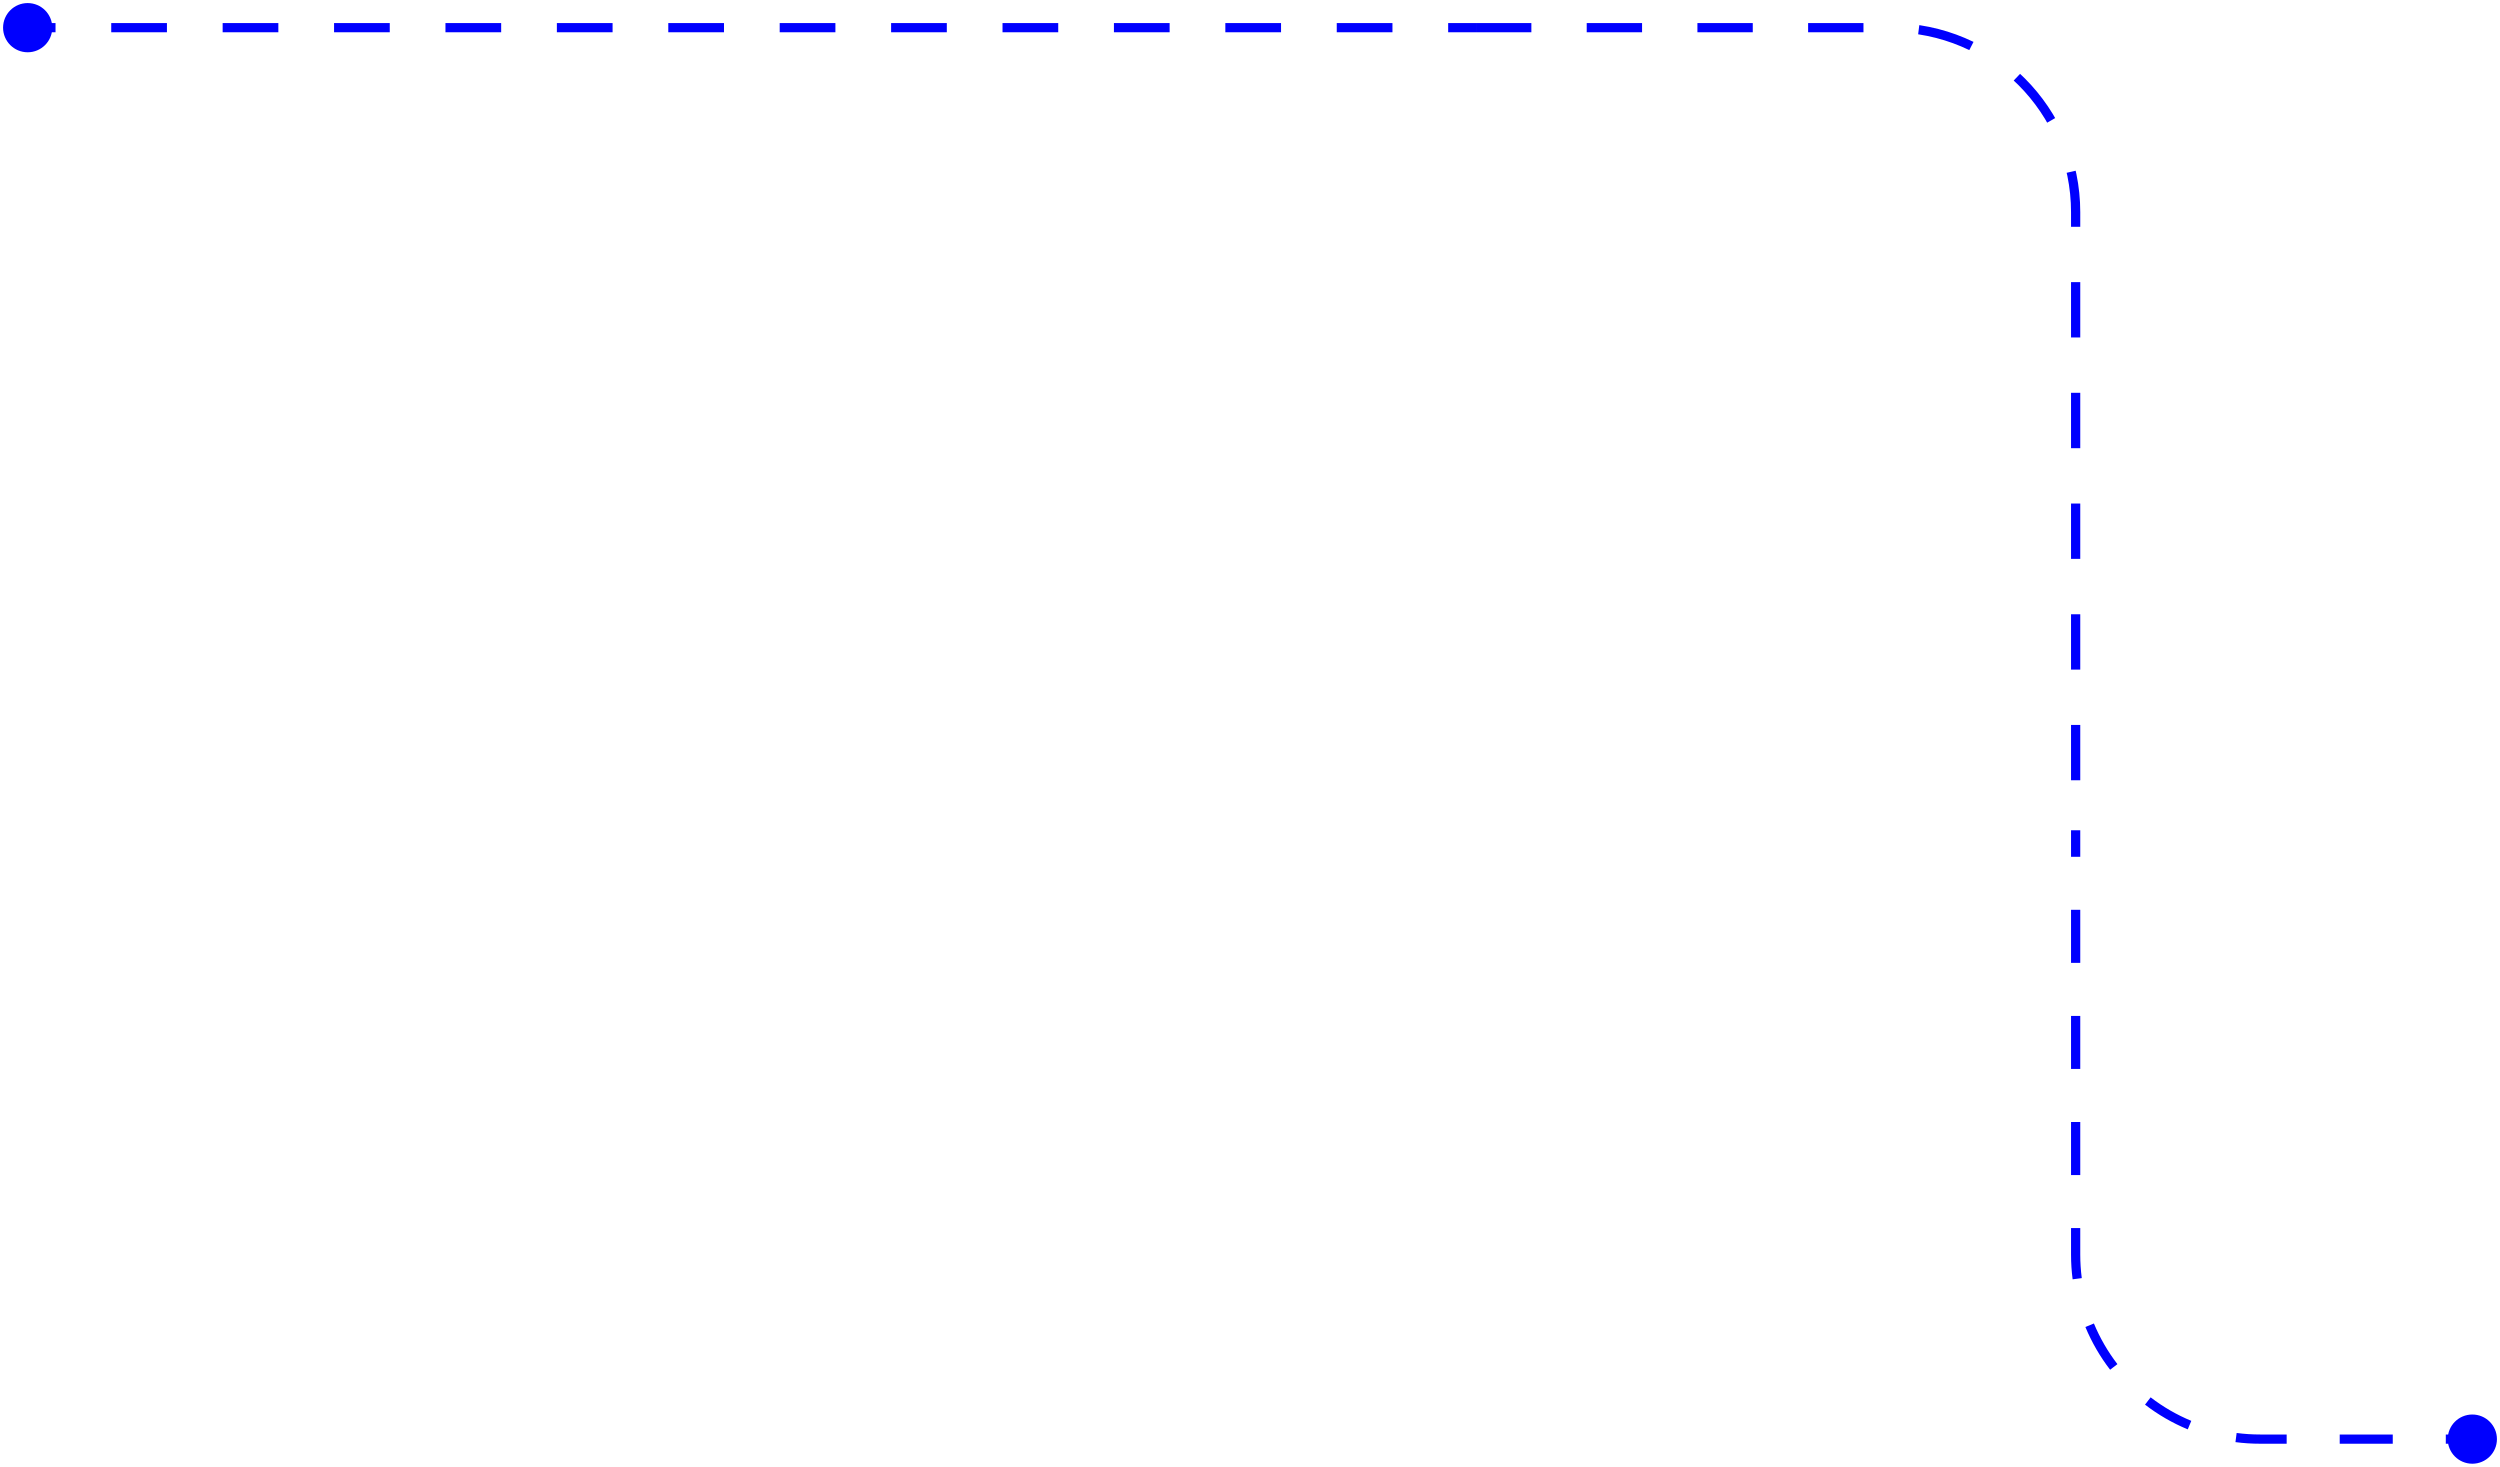
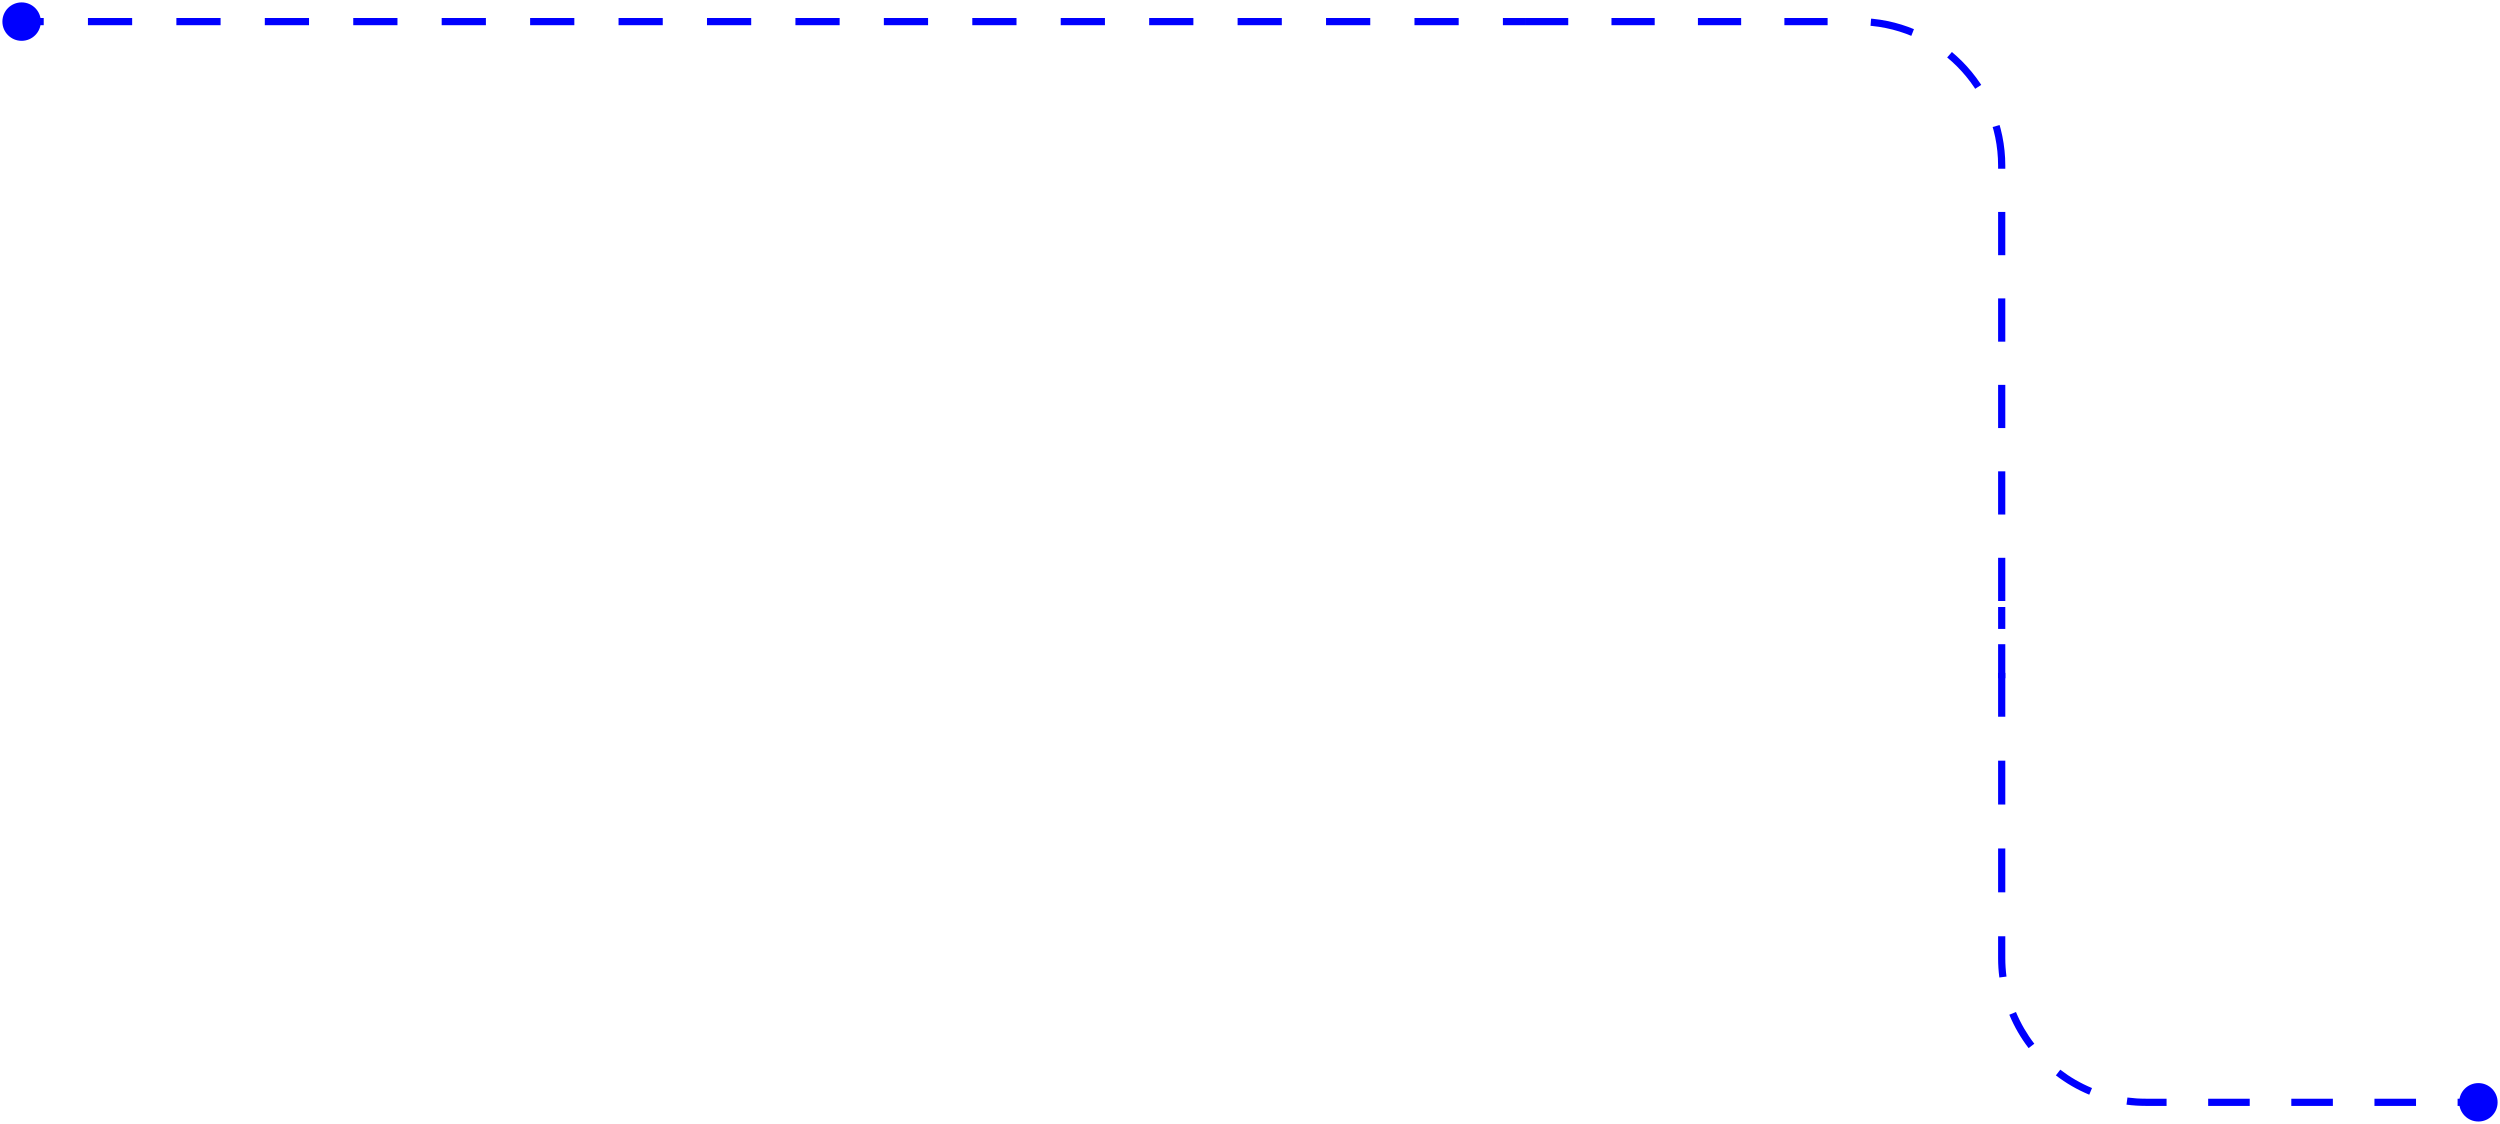
- <svg xmlns="http://www.w3.org/2000/svg" width="271" height="159" viewBox="0 0 271 159" fill="none">
-   <path d="M0.333 3C0.333 4.473 1.527 5.667 3 5.667C4.473 5.667 5.667 4.473 5.667 3C5.667 1.527 4.473 0.333 3 0.333C1.527 0.333 0.333 1.527 0.333 3ZM3 3.5L6.019 3.5L6.019 2.5L3 2.5L3 3.5ZM12.058 3.5L18.096 3.5L18.096 2.5L12.058 2.5L12.058 3.5ZM24.135 3.5L30.173 3.5L30.173 2.5L24.135 2.5L24.135 3.5ZM36.212 3.5L42.25 3.5L42.25 2.5L36.212 2.5L36.212 3.5ZM48.288 3.5L54.327 3.5L54.327 2.5L48.288 2.5L48.288 3.5ZM60.365 3.5L66.404 3.5L66.404 2.5L60.365 2.5L60.365 3.5ZM72.442 3.5L78.481 3.5L78.481 2.5L72.442 2.5L72.442 3.5ZM84.519 3.5L90.558 3.5L90.558 2.5L84.519 2.5L84.519 3.5ZM96.596 3.5L102.635 3.5L102.635 2.5L96.596 2.5L96.596 3.5ZM108.673 3.5L114.712 3.5L114.712 2.5L108.673 2.5L108.673 3.5ZM120.75 3.5L126.788 3.5L126.788 2.5L120.75 2.5L120.75 3.5ZM132.827 3.5L138.865 3.5L138.865 2.5L132.827 2.5L132.827 3.5ZM144.904 3.5L150.942 3.5L150.942 2.5L144.904 2.5L144.904 3.5ZM156.981 3.5L160 3.5L160 2.5L156.981 2.5L156.981 3.5Z" fill="#0000FE" />
-   <path d="M268 153.333C269.473 153.333 270.667 154.527 270.667 156C270.667 157.473 269.473 158.667 268 158.667C266.527 158.667 265.333 157.473 265.333 156C265.333 154.527 266.527 153.333 268 153.333ZM225.5 90L225.5 92.875L224.5 92.875L224.5 90L225.5 90ZM225.5 98.625L225.5 104.375L224.5 104.375L224.5 98.625L225.5 98.625ZM225.5 110.125L225.5 115.875L224.5 115.875L224.5 110.125L225.5 110.125ZM225.5 121.625L225.5 127.375L224.5 127.375L224.5 121.625L225.5 121.625ZM225.5 133.125L225.5 136L224.5 136L224.5 133.125L225.5 133.125ZM225.5 136C225.5 136.864 225.556 137.714 225.665 138.548L224.673 138.677C224.559 137.801 224.5 136.907 224.5 136L225.5 136ZM226.979 143.464C227.637 145.049 228.497 146.529 229.528 147.871L228.736 148.48C227.652 147.07 226.747 145.514 226.056 143.847L226.979 143.464ZM233.129 151.472C234.471 152.503 235.951 153.363 237.536 154.021L237.153 154.944C235.486 154.253 233.93 153.348 232.52 152.264L233.129 151.472ZM242.452 155.335C243.286 155.444 244.136 155.5 245 155.5L245 156.5C244.093 156.5 243.199 156.441 242.323 156.327L242.452 155.335ZM245 155.5L247.875 155.5L247.875 156.5L245 156.5L245 155.5ZM253.625 155.5L259.375 155.5L259.375 156.5L253.625 156.5L253.625 155.5ZM265.125 155.5L268 155.5L268 156.5L265.125 156.5L265.125 155.5ZM268 153.333C269.473 153.333 270.667 154.527 270.667 156C270.667 157.473 269.473 158.667 268 158.667C266.527 158.667 265.333 157.473 265.333 156C265.333 154.527 266.527 153.333 268 153.333ZM225.5 90L225.5 92.875L224.5 92.875L224.5 90L225.5 90ZM225.5 98.625L225.5 104.375L224.5 104.375L224.5 98.625L225.5 98.625ZM225.5 110.125L225.5 115.875L224.5 115.875L224.5 110.125L225.5 110.125ZM225.5 121.625L225.5 127.375L224.5 127.375L224.5 121.625L225.5 121.625ZM225.5 133.125L225.5 136L224.5 136L224.5 133.125L225.5 133.125ZM225.5 136C225.5 136.864 225.556 137.714 225.665 138.548L224.673 138.677C224.559 137.801 224.5 136.907 224.5 136L225.5 136ZM226.979 143.464C227.637 145.049 228.497 146.529 229.528 147.871L228.736 148.48C227.652 147.07 226.747 145.514 226.056 143.847L226.979 143.464ZM233.129 151.472C234.471 152.503 235.951 153.363 237.536 154.021L237.153 154.944C235.486 154.253 233.93 153.348 232.52 152.264L233.129 151.472ZM242.452 155.335C243.286 155.444 244.136 155.5 245 155.5L245 156.5C244.093 156.5 243.199 156.441 242.323 156.327L242.452 155.335ZM245 155.5L247.875 155.5L247.875 156.5L245 156.5L245 155.5ZM253.625 155.5L259.375 155.5L259.375 156.5L253.625 156.5L253.625 155.5ZM265.125 155.5L268 155.5L268 156.5L265.125 156.5L265.125 155.5Z" fill="#0000FE" />
-   <path d="M160 3L205 3C216.046 3 225 11.954 225 23L225 90.5" stroke="#0000FE" stroke-dasharray="6 6" />
+ <svg xmlns="http://www.w3.org/2000/svg" width="347" height="156" viewBox="0 0 347 156" fill="none">
+   <path d="M0.333 3C0.333 4.473 1.527 5.667 3 5.667C4.473 5.667 5.667 4.473 5.667 3C5.667 1.527 4.473 0.333 3 0.333C1.527 0.333 0.333 1.527 0.333 3ZM3 3.5H6.069V2.5H3V3.5ZM12.206 3.5H18.343V2.5H12.206V3.5ZM24.481 3.5H30.618V2.5H24.481V3.5ZM36.756 3.5H42.893V2.5H36.756V3.5ZM49.031 3.5H55.168V2.5H49.031V3.5ZM61.305 3.5H67.443V2.5H61.305V3.5ZM73.58 3.5H79.718V2.5H73.58V3.5ZM85.855 3.5H91.992V2.5H85.855V3.5ZM98.13 3.5H104.267V2.5H98.13V3.5ZM110.405 3.5H116.542V2.5H110.405V3.5ZM122.679 3.5H128.817V2.5H122.679V3.5ZM134.954 3.5H141.092V2.5H134.954V3.5ZM147.229 3.5H153.366V2.5H147.229V3.5ZM159.504 3.5H165.641V2.5H159.504V3.5ZM171.779 3.5H177.916V2.5H171.779V3.5ZM184.053 3.5H190.191V2.5H184.053V3.5ZM196.328 3.5H202.466V2.5H196.328V3.5ZM208.603 3.5H211.672V2.5H208.603V3.5Z" fill="#0000FE" />
+   <path d="M344 150.333C345.473 150.333 346.667 151.527 346.667 153C346.667 154.473 345.473 155.667 344 155.667C342.527 155.667 341.333 154.473 341.333 153C341.333 151.527 342.527 150.333 344 150.333ZM278.336 84.25L278.336 87.297L277.336 87.297L277.336 84.25L278.336 84.25ZM278.336 93.391L278.336 99.484L277.336 99.484L277.336 93.391L278.336 93.391ZM278.336 105.578L278.336 111.672L277.336 111.672L277.336 105.578L278.336 105.578ZM278.336 117.766L278.336 123.859L277.336 123.859L277.336 117.766L278.336 117.766ZM278.336 129.953L278.336 133L277.336 133L277.336 129.953L278.336 129.953ZM278.336 133C278.336 133.864 278.392 134.714 278.501 135.548L277.509 135.677C277.395 134.801 277.336 133.907 277.336 133L278.336 133ZM279.815 140.464C280.473 142.049 281.333 143.529 282.364 144.871L281.571 145.48C280.488 144.07 279.583 142.514 278.892 140.847L279.815 140.464ZM285.965 148.472C287.307 149.503 288.787 150.363 290.372 151.021L289.989 151.944C288.322 151.253 286.766 150.348 285.356 149.264L285.965 148.472ZM295.288 152.335C296.122 152.444 296.972 152.5 297.836 152.5L297.836 153.5C296.929 153.5 296.035 153.441 295.159 153.327L295.288 152.335ZM297.836 152.5L300.721 152.5L300.721 153.5L297.836 153.5L297.836 152.5ZM306.492 152.5L312.262 152.5L312.262 153.5L306.492 153.5L306.492 152.5ZM318.033 152.5L323.803 152.5L323.803 153.5L318.033 153.5L318.033 152.5ZM329.574 152.5L335.344 152.5L335.344 153.5L329.574 153.5L329.574 152.5ZM341.115 152.5L344 152.5L344 153.5L341.115 153.5L341.115 152.5ZM344 150.333C345.473 150.333 346.667 151.527 346.667 153C346.667 154.473 345.473 155.667 344 155.667C342.527 155.667 341.333 154.473 341.333 153C341.333 151.527 342.527 150.333 344 150.333ZM278.336 84.25L278.336 87.297L277.336 87.297L277.336 84.25L278.336 84.25ZM278.336 93.391L278.336 99.484L277.336 99.484L277.336 93.391L278.336 93.391ZM278.336 105.578L278.336 111.672L277.336 111.672L277.336 105.578L278.336 105.578ZM278.336 117.766L278.336 123.859L277.336 123.859L277.336 117.766L278.336 117.766ZM278.336 129.953L278.336 133L277.336 133L277.336 129.953L278.336 129.953ZM278.336 133C278.336 133.864 278.392 134.714 278.501 135.548L277.509 135.677C277.395 134.801 277.336 133.907 277.336 133L278.336 133ZM279.815 140.464C280.473 142.049 281.333 143.529 282.364 144.871L281.571 145.48C280.488 144.07 279.583 142.514 278.892 140.847L279.815 140.464ZM285.965 148.472C287.307 149.503 288.787 150.363 290.372 151.021L289.989 151.944C288.322 151.253 286.766 150.348 285.356 149.264L285.965 148.472ZM295.288 152.335C296.122 152.444 296.972 152.5 297.836 152.5L297.836 153.5C296.929 153.5 296.035 153.441 295.159 153.327L295.288 152.335ZM297.836 152.5L300.721 152.5L300.721 153.5L297.836 153.5L297.836 152.5ZM306.492 152.5L312.262 152.5L312.262 153.5L306.492 153.5L306.492 152.5ZM318.033 152.5L323.803 152.5L323.803 153.5L318.033 153.5L318.033 152.5ZM329.574 152.5L335.344 152.5L335.344 153.5L329.574 153.5L329.574 152.5ZM341.115 152.5L344 152.5L344 153.5L341.115 153.5L341.115 152.5Z" fill="#0000FE" />
+   <path d="M211.672 3L257.836 3C268.882 3 277.836 11.954 277.836 23L277.836 94.146" stroke="#0000FE" stroke-dasharray="6 6" />
</svg>
